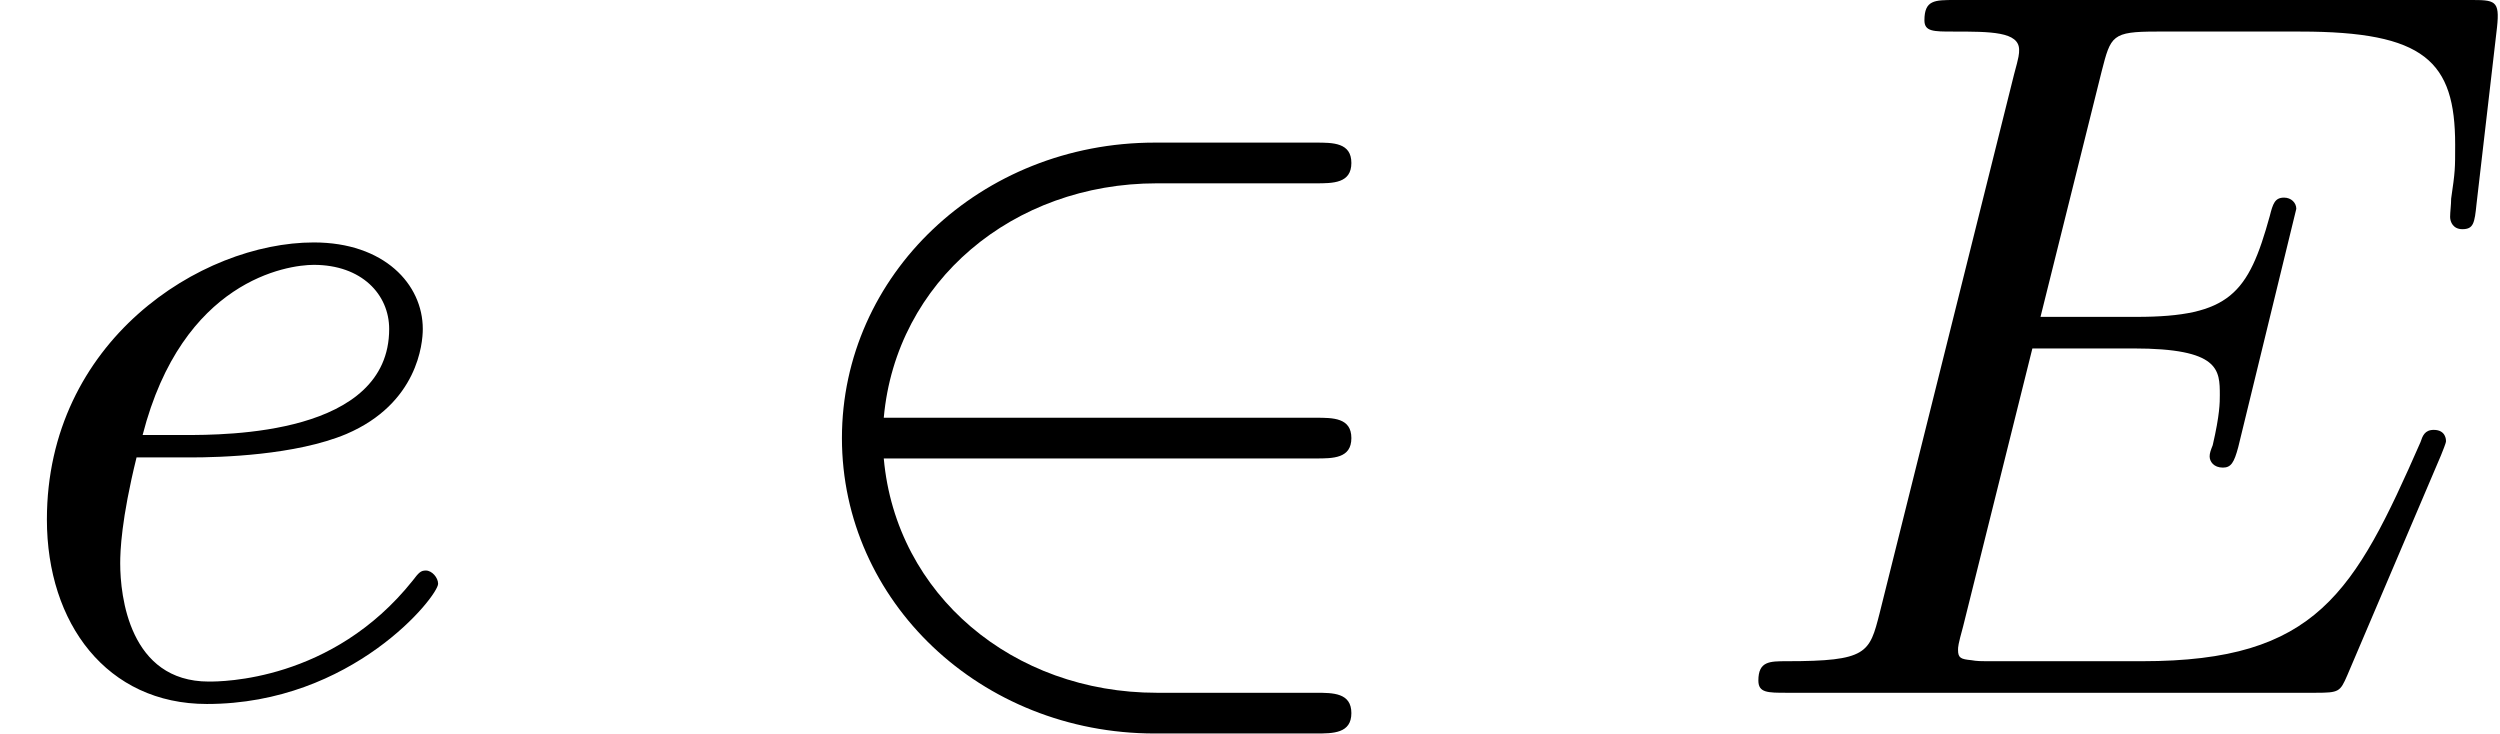
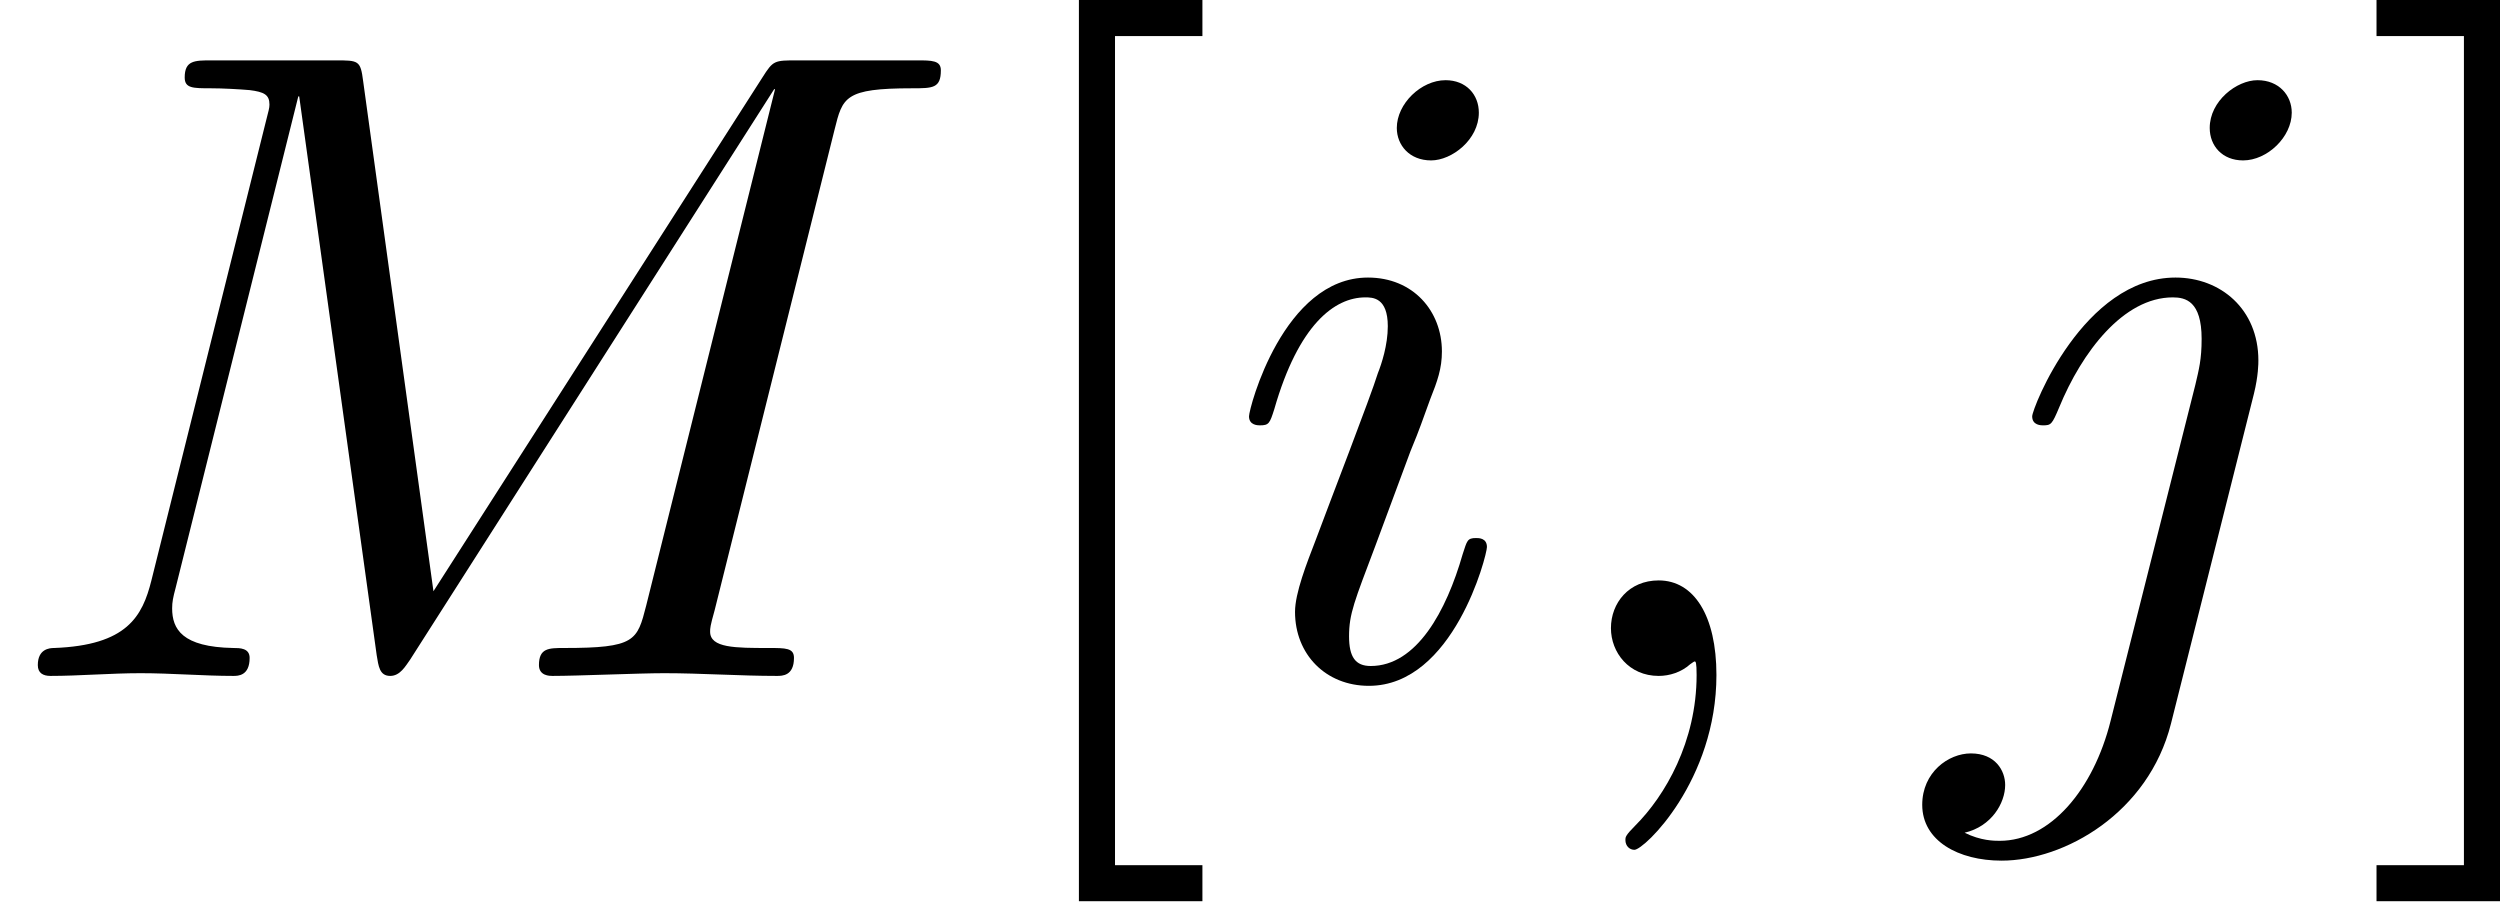
- <svg xmlns="http://www.w3.org/2000/svg" xmlns:xlink="http://www.w3.org/1999/xlink" version="1.1" width="37.477pt" height="10.996pt" viewBox="15.138 274.274 37.477 10.996">
+ <svg xmlns="http://www.w3.org/2000/svg" xmlns:xlink="http://www.w3.org/1999/xlink" version="1.1" width="42.366pt" height="15.273pt" viewBox="27.019 561.511 42.366 15.273">
  <defs>
-     <path id="g17-50" d="M5.978-2.509C6.164-2.509 6.36-2.509 6.36-2.727S6.164-2.945 5.978-2.945H1.353C1.484-4.407 2.738-5.455 4.276-5.455H5.978C6.164-5.455 6.36-5.455 6.36-5.673S6.164-5.891 5.978-5.891H4.255C2.389-5.891 .905-4.473 .905-2.727S2.389 .436 4.255 .436H5.978C6.164 .436 6.36 .436 6.36 .218S6.164 0 5.978 0H4.276C2.738 0 1.484-1.047 1.353-2.509H5.978Z" />
-     <path id="g18-69" d="M7.724-2.542C7.745-2.596 7.778-2.673 7.778-2.695C7.778-2.705 7.778-2.815 7.647-2.815C7.549-2.815 7.527-2.749 7.505-2.684C6.796-1.069 6.393-.338 4.527-.338H2.935C2.782-.338 2.76-.338 2.695-.349C2.585-.36 2.553-.371 2.553-.458C2.553-.491 2.553-.513 2.607-.709L3.349-3.687H4.429C5.356-3.687 5.356-3.458 5.356-3.185C5.356-3.109 5.356-2.978 5.28-2.651C5.258-2.596 5.247-2.564 5.247-2.531C5.247-2.476 5.291-2.411 5.389-2.411C5.476-2.411 5.509-2.465 5.553-2.629L6.175-5.182C6.175-5.247 6.12-5.302 6.044-5.302C5.945-5.302 5.924-5.236 5.891-5.105C5.662-4.276 5.465-4.025 4.462-4.025H3.436L4.091-6.655C4.189-7.036 4.2-7.08 4.68-7.08H6.218C7.549-7.08 7.876-6.764 7.876-5.869C7.876-5.607 7.876-5.585 7.833-5.291C7.833-5.225 7.822-5.149 7.822-5.095S7.855-4.964 7.953-4.964C8.073-4.964 8.084-5.029 8.105-5.236L8.324-7.124C8.356-7.418 8.302-7.418 8.029-7.418H2.52C2.302-7.418 2.193-7.418 2.193-7.2C2.193-7.08 2.291-7.08 2.498-7.08C2.902-7.08 3.207-7.08 3.207-6.884C3.207-6.84 3.207-6.818 3.153-6.622L1.713-.851C1.604-.425 1.582-.338 .72-.338C.535-.338 .415-.338 .415-.131C.415 0 .513 0 .72 0H6.382C6.633 0 6.644-.011 6.72-.185L7.724-2.542Z" />
-     <path id="g18-101" d="M2.04-2.52C2.356-2.52 3.164-2.542 3.709-2.771C4.473-3.098 4.527-3.742 4.527-3.895C4.527-4.375 4.113-4.822 3.36-4.822C2.149-4.822 .502-3.764 .502-1.855C.502-.742 1.145 .12 2.215 .12C3.775 .12 4.691-1.036 4.691-1.167C4.691-1.233 4.625-1.309 4.56-1.309C4.505-1.309 4.484-1.287 4.418-1.2C3.556-.12 2.367-.12 2.236-.12C1.385-.12 1.287-1.036 1.287-1.385C1.287-1.516 1.298-1.855 1.462-2.52H2.04ZM1.527-2.76C1.953-4.418 3.076-4.582 3.36-4.582C3.873-4.582 4.167-4.265 4.167-3.895C4.167-2.76 2.422-2.76 1.975-2.76H1.527Z" />
+     <path id="g27-91" d="M2.782 2.727V2.291H1.724V-7.745H2.782V-8.182H1.287V2.727H2.782Z" />
+     <path id="g27-93" d="M1.735-8.182H.24V-7.745H1.298V2.291H.24V2.727H1.735V-8.182Z" />
+     <path id="g18-59" d="M2.215-.011C2.215-.731 1.942-1.156 1.516-1.156C1.156-1.156 .938-.884 .938-.578C.938-.284 1.156 0 1.516 0C1.647 0 1.789-.044 1.898-.142C1.931-.164 1.942-.175 1.953-.175S1.975-.164 1.975-.011C1.975 .796 1.593 1.451 1.233 1.811C1.113 1.931 1.113 1.953 1.113 1.985C1.113 2.062 1.167 2.105 1.222 2.105C1.342 2.105 2.215 1.265 2.215-.011Z" />
+     <path id="g18-77" d="M10.102-6.611C10.2-7.004 10.222-7.113 11.04-7.113C11.291-7.113 11.389-7.113 11.389-7.331C11.389-7.451 11.28-7.451 11.095-7.451H9.655C9.371-7.451 9.36-7.451 9.229-7.244L5.247-1.025L4.396-7.2C4.364-7.451 4.342-7.451 4.058-7.451H2.564C2.356-7.451 2.236-7.451 2.236-7.244C2.236-7.113 2.335-7.113 2.553-7.113C2.695-7.113 2.891-7.102 3.022-7.091C3.196-7.069 3.262-7.036 3.262-6.916C3.262-6.873 3.251-6.84 3.218-6.709L1.833-1.156C1.724-.72 1.538-.371 .655-.338C.6-.338 .458-.327 .458-.131C.458-.033 .524 0 .611 0C.96 0 1.342-.033 1.702-.033C2.073-.033 2.465 0 2.825 0C2.88 0 3.022 0 3.022-.218C3.022-.338 2.902-.338 2.825-.338C2.204-.349 2.084-.567 2.084-.818C2.084-.895 2.095-.949 2.127-1.069L3.611-7.015H3.622L4.56-.251C4.582-.12 4.593 0 4.724 0C4.844 0 4.909-.12 4.964-.196L9.371-7.102H9.382L7.822-.851C7.713-.425 7.691-.338 6.829-.338C6.644-.338 6.524-.338 6.524-.131C6.524 0 6.655 0 6.687 0C6.993 0 7.735-.033 8.04-.033C8.487-.033 8.956 0 9.404 0C9.469 0 9.611 0 9.611-.218C9.611-.338 9.513-.338 9.305-.338C8.902-.338 8.596-.338 8.596-.535C8.596-.578 8.596-.6 8.651-.796L10.102-6.611Z" />
+     <path id="g18-105" d="M3.098-6.818C3.098-7.036 2.945-7.211 2.695-7.211C2.4-7.211 2.105-6.927 2.105-6.633C2.105-6.425 2.258-6.24 2.52-6.24C2.771-6.24 3.098-6.491 3.098-6.818ZM2.269-2.716C2.4-3.033 2.4-3.055 2.509-3.349C2.596-3.567 2.651-3.72 2.651-3.927C2.651-4.418 2.302-4.822 1.756-4.822C.731-4.822 .316-3.24 .316-3.142C.316-3.033 .425-3.033 .447-3.033C.556-3.033 .567-3.055 .622-3.229C.916-4.255 1.353-4.582 1.724-4.582C1.811-4.582 1.996-4.582 1.996-4.233C1.996-4.004 1.92-3.775 1.876-3.665C1.789-3.382 1.298-2.116 1.124-1.647C1.015-1.364 .873-1.004 .873-.775C.873-.262 1.244 .12 1.767 .12C2.793 .12 3.196-1.462 3.196-1.56C3.196-1.669 3.098-1.669 3.065-1.669C2.956-1.669 2.956-1.636 2.902-1.473C2.705-.785 2.345-.12 1.789-.12C1.604-.12 1.527-.229 1.527-.48C1.527-.753 1.593-.905 1.844-1.571L2.269-2.716Z" />
+     <path id="g18-106" d="M4.331-6.818C4.331-7.025 4.178-7.211 3.916-7.211C3.665-7.211 3.338-6.96 3.338-6.633C3.338-6.415 3.491-6.24 3.742-6.24C4.036-6.24 4.331-6.524 4.331-6.818ZM2.138 .545C1.931 1.375 1.407 1.996 .796 1.996C.731 1.996 .567 1.996 .371 1.898C.698 1.822 .862 1.538 .862 1.32C.862 1.145 .742 .938 .447 .938C.175 .938-.142 1.167-.142 1.56C-.142 1.996 .295 2.236 .818 2.236C1.582 2.236 2.596 1.658 2.869 .578L3.873-3.415C3.927-3.633 3.927-3.785 3.927-3.818C3.927-4.44 3.469-4.822 2.924-4.822C1.811-4.822 1.189-3.24 1.189-3.142C1.189-3.033 1.298-3.033 1.32-3.033C1.418-3.033 1.429-3.044 1.516-3.251C1.789-3.916 2.291-4.582 2.891-4.582C3.044-4.582 3.24-4.538 3.24-4.08C3.24-3.829 3.207-3.709 3.164-3.524L2.138 .545Z" />
  </defs>
  <g id="page1" transform="matrix(1.4 0 0 1.4 0 0)">
-     <use x="10.813" y="203.328" xlink:href="#g18-101" />
-     <use x="18.923" y="203.328" xlink:href="#g17-50" />
-     <use x="29.226" y="203.328" xlink:href="#g18-69" />
+     <use x="19.299" y="409.261" xlink:href="#g18-77" />
+     <use x="31.072" y="409.261" xlink:href="#g27-91" />
+     <use x="34.102" y="409.261" xlink:href="#g18-105" />
+     <use x="37.861" y="409.261" xlink:href="#g18-59" />
+     <use x="42.709" y="409.261" xlink:href="#g18-106" />
+     <use x="47.826" y="409.261" xlink:href="#g27-93" />
  </g>
</svg>
